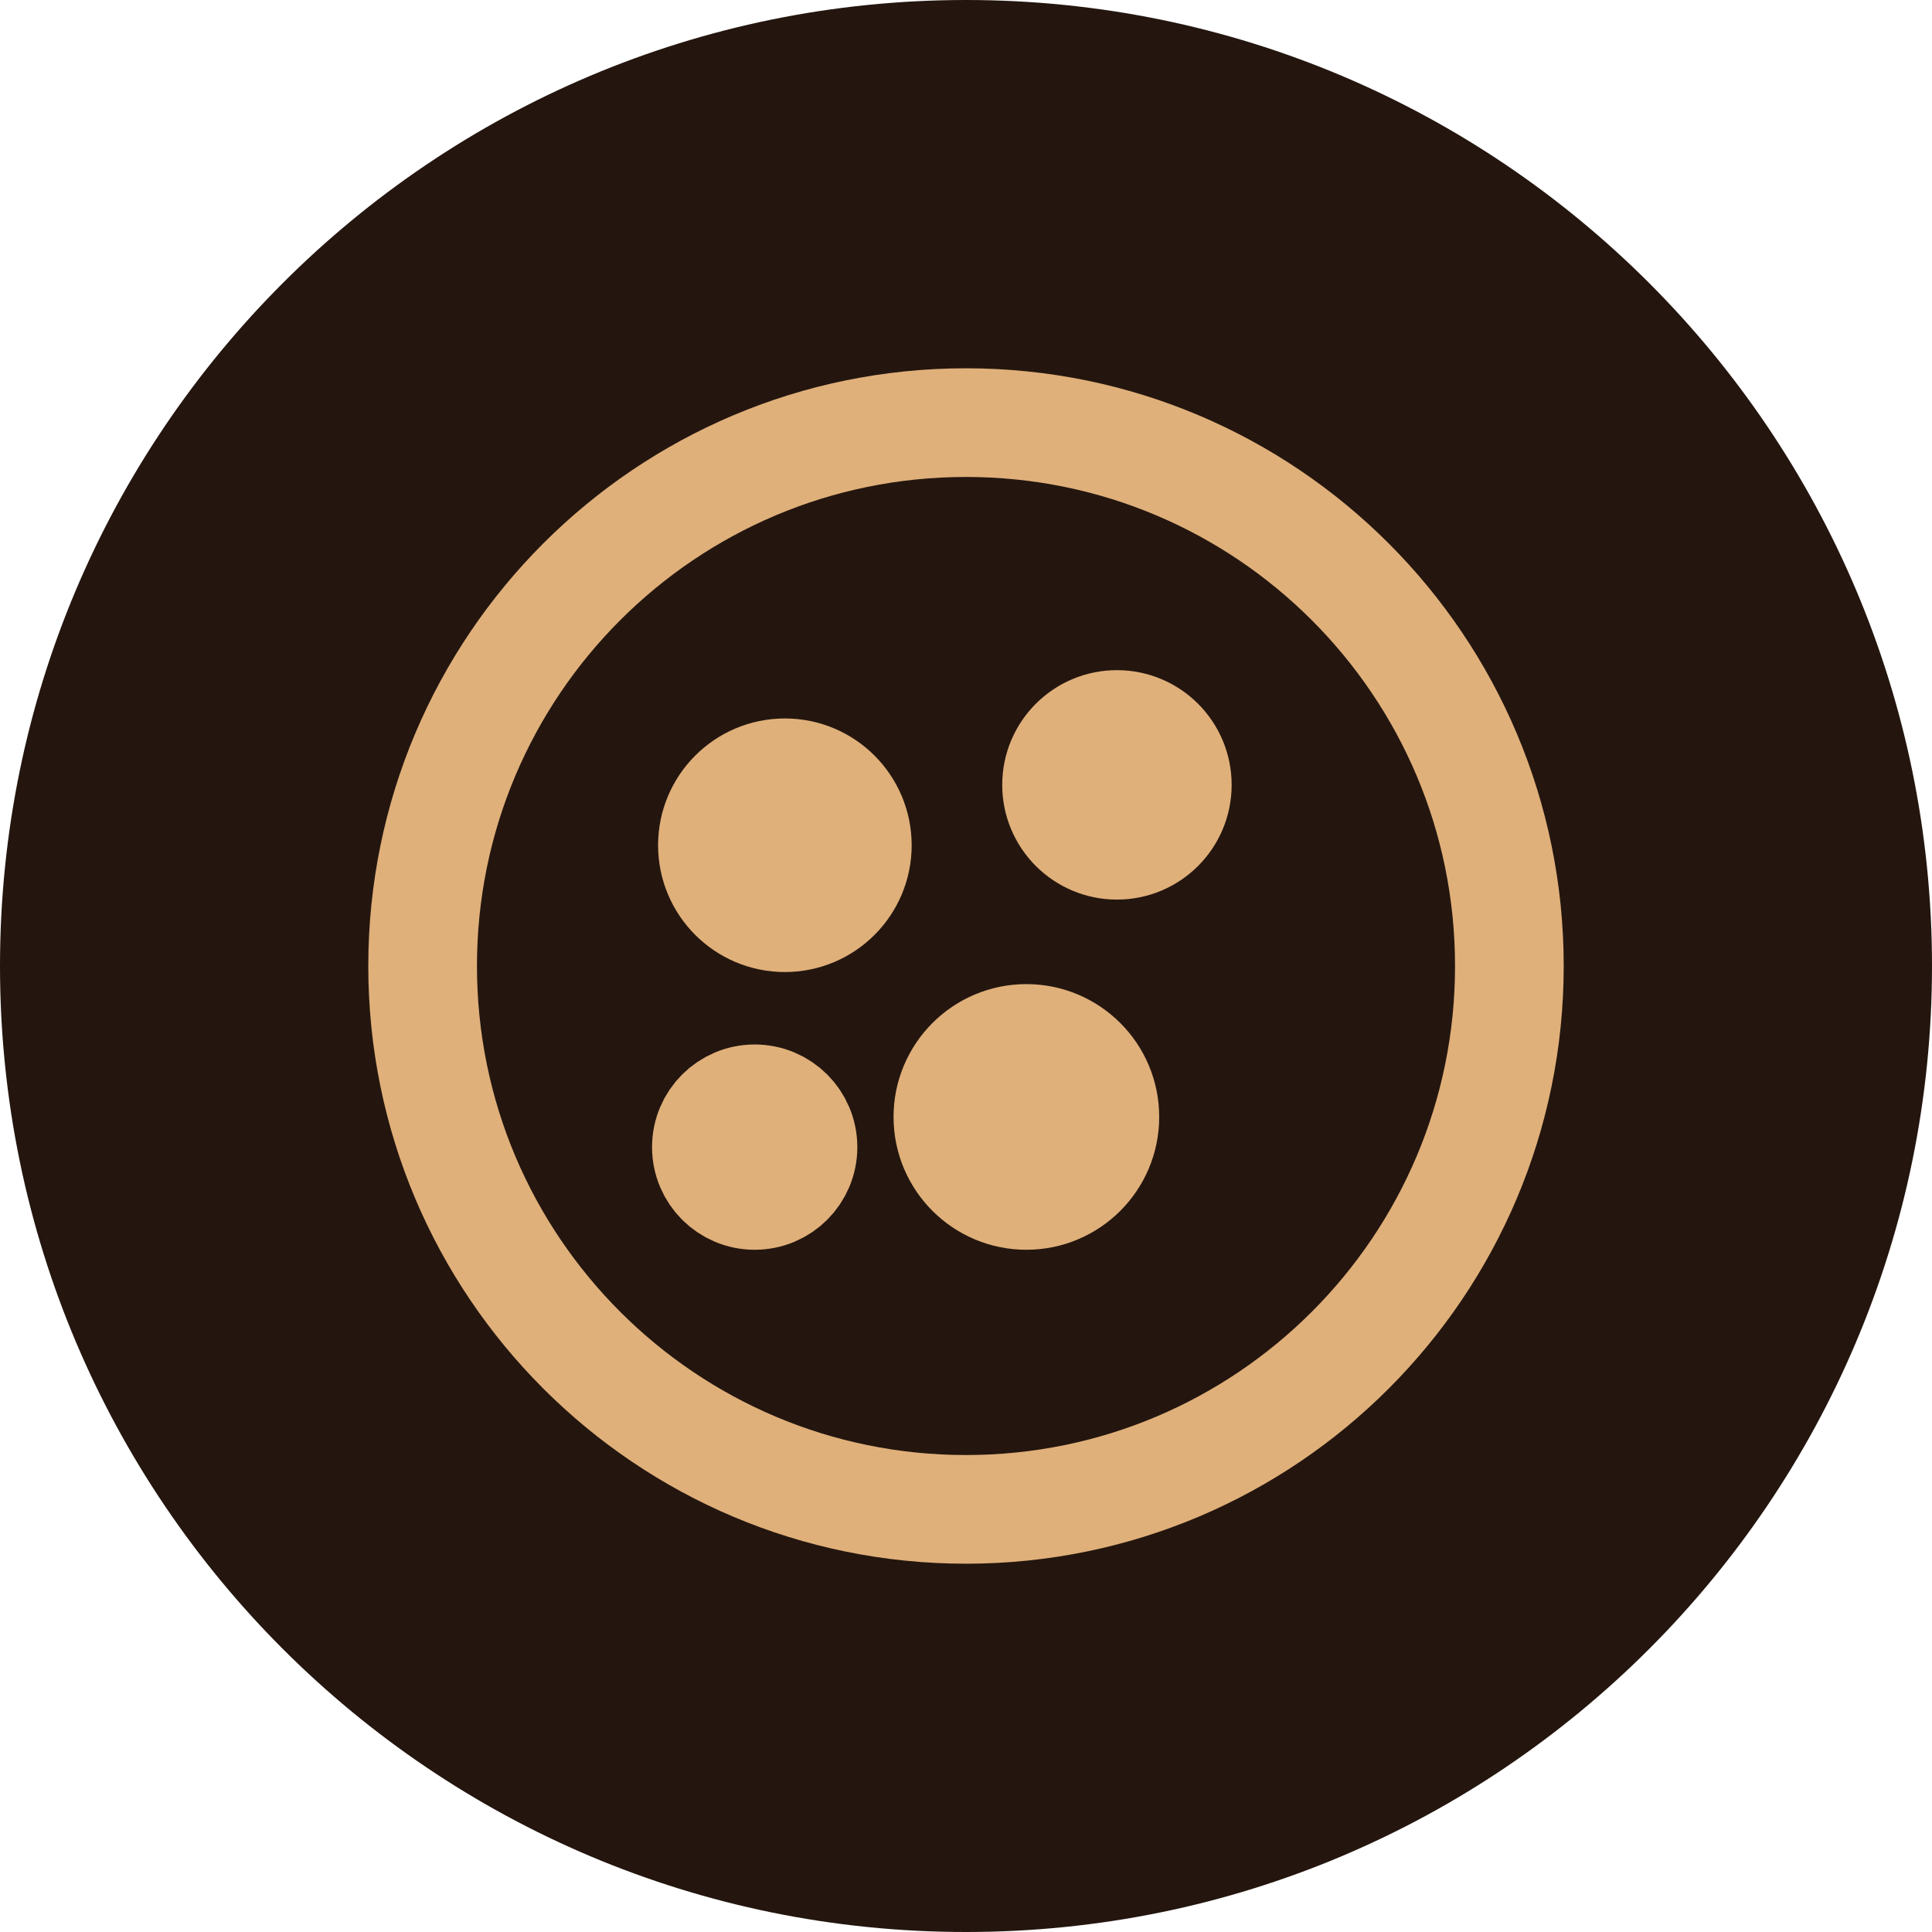
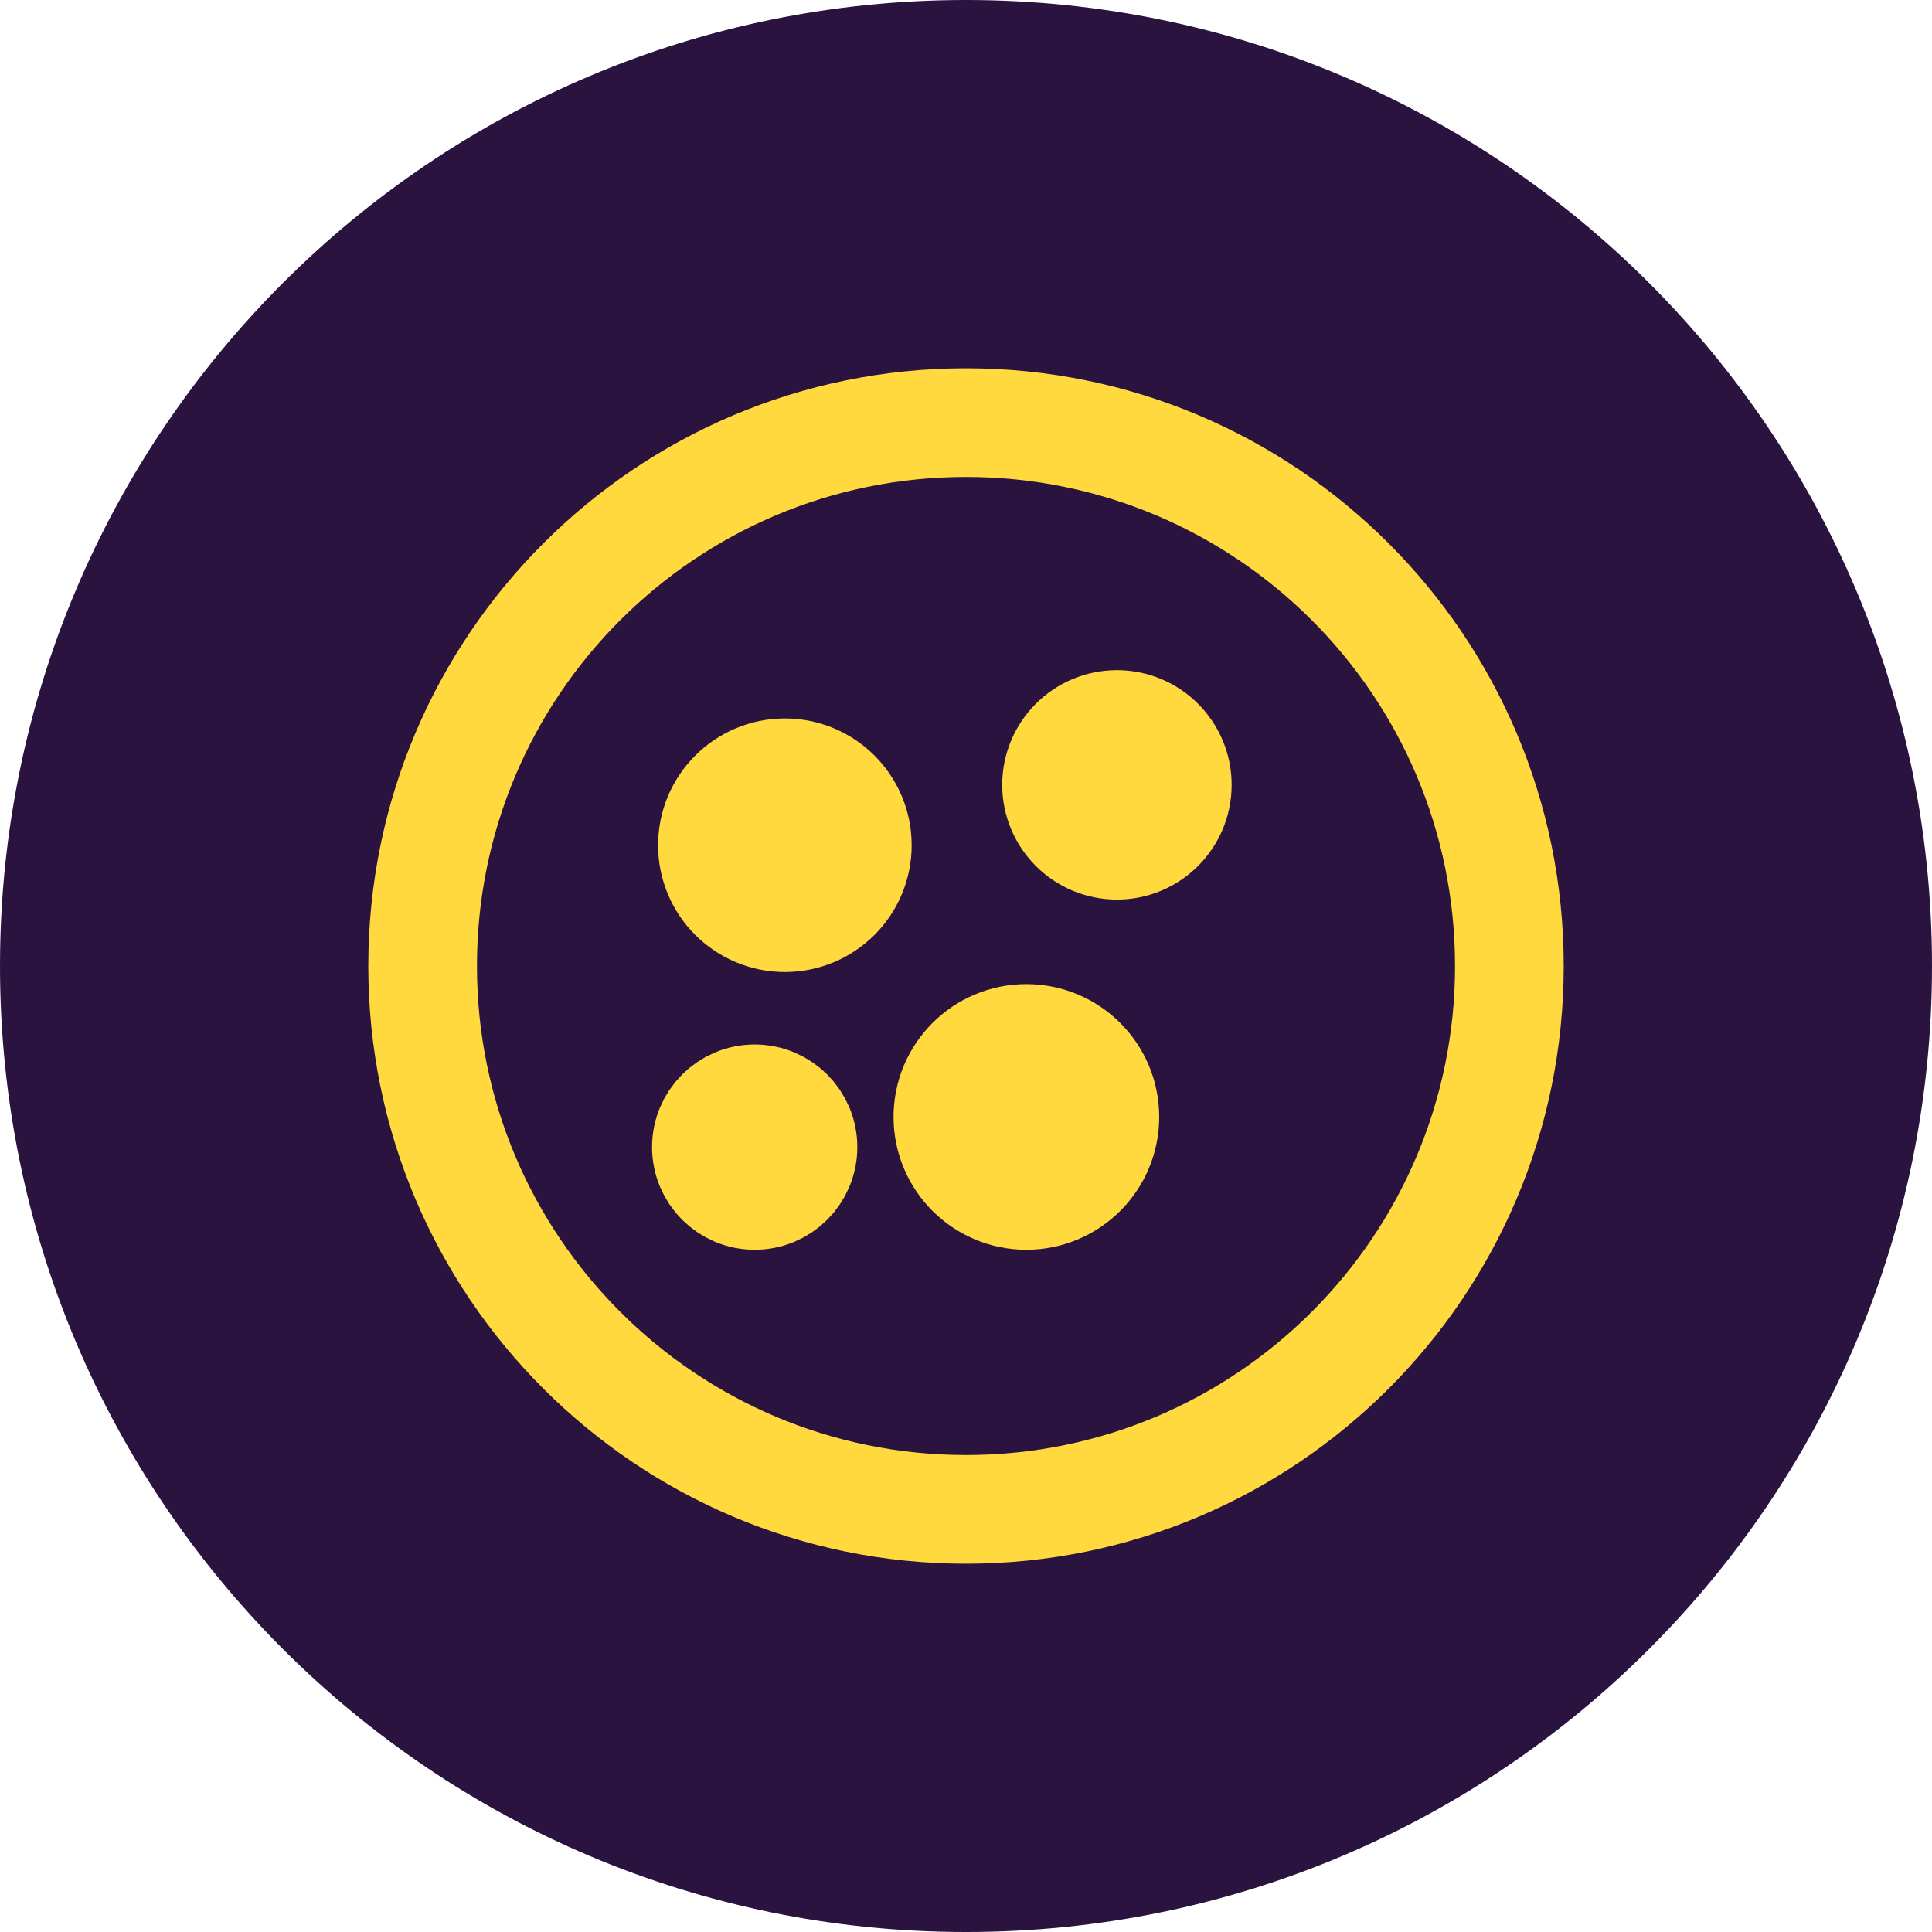
<svg xmlns="http://www.w3.org/2000/svg" viewBox="0 0 32 32">
-   <circle cx="16" cy="16" r="16" fill="#24160F" />
-   <g fill="none" stroke="#E0B07A" stroke-width="1.8" transform="translate(4 4)">
+   <circle cx="16" cy="16" r="16" fill="#2B1340" />
+   <g fill="none" stroke="#FFD93D" stroke-width="1.8" transform="translate(4 4)">
    <circle cx="12" cy="12" r="9" />
-     <circle cx="9" cy="10" r="1.2" fill="#E0B07A" />
-     <circle cx="14.5" cy="9" r="1" fill="#E0B07A" />
-     <circle cx="13" cy="14.5" r="1.3" fill="#E0B07A" />
-     <circle cx="8.5" cy="15" r=".8" fill="#E0B07A" />
+     <circle cx="9" cy="10" r="1.2" fill="#FFD93D" />
+     <circle cx="14.5" cy="9" r="1" fill="#FFD93D" />
+     <circle cx="13" cy="14.5" r="1.3" fill="#FFD93D" />
+     <circle cx="8.5" cy="15" r=".8" fill="#FFD93D" />
  </g>
</svg>
